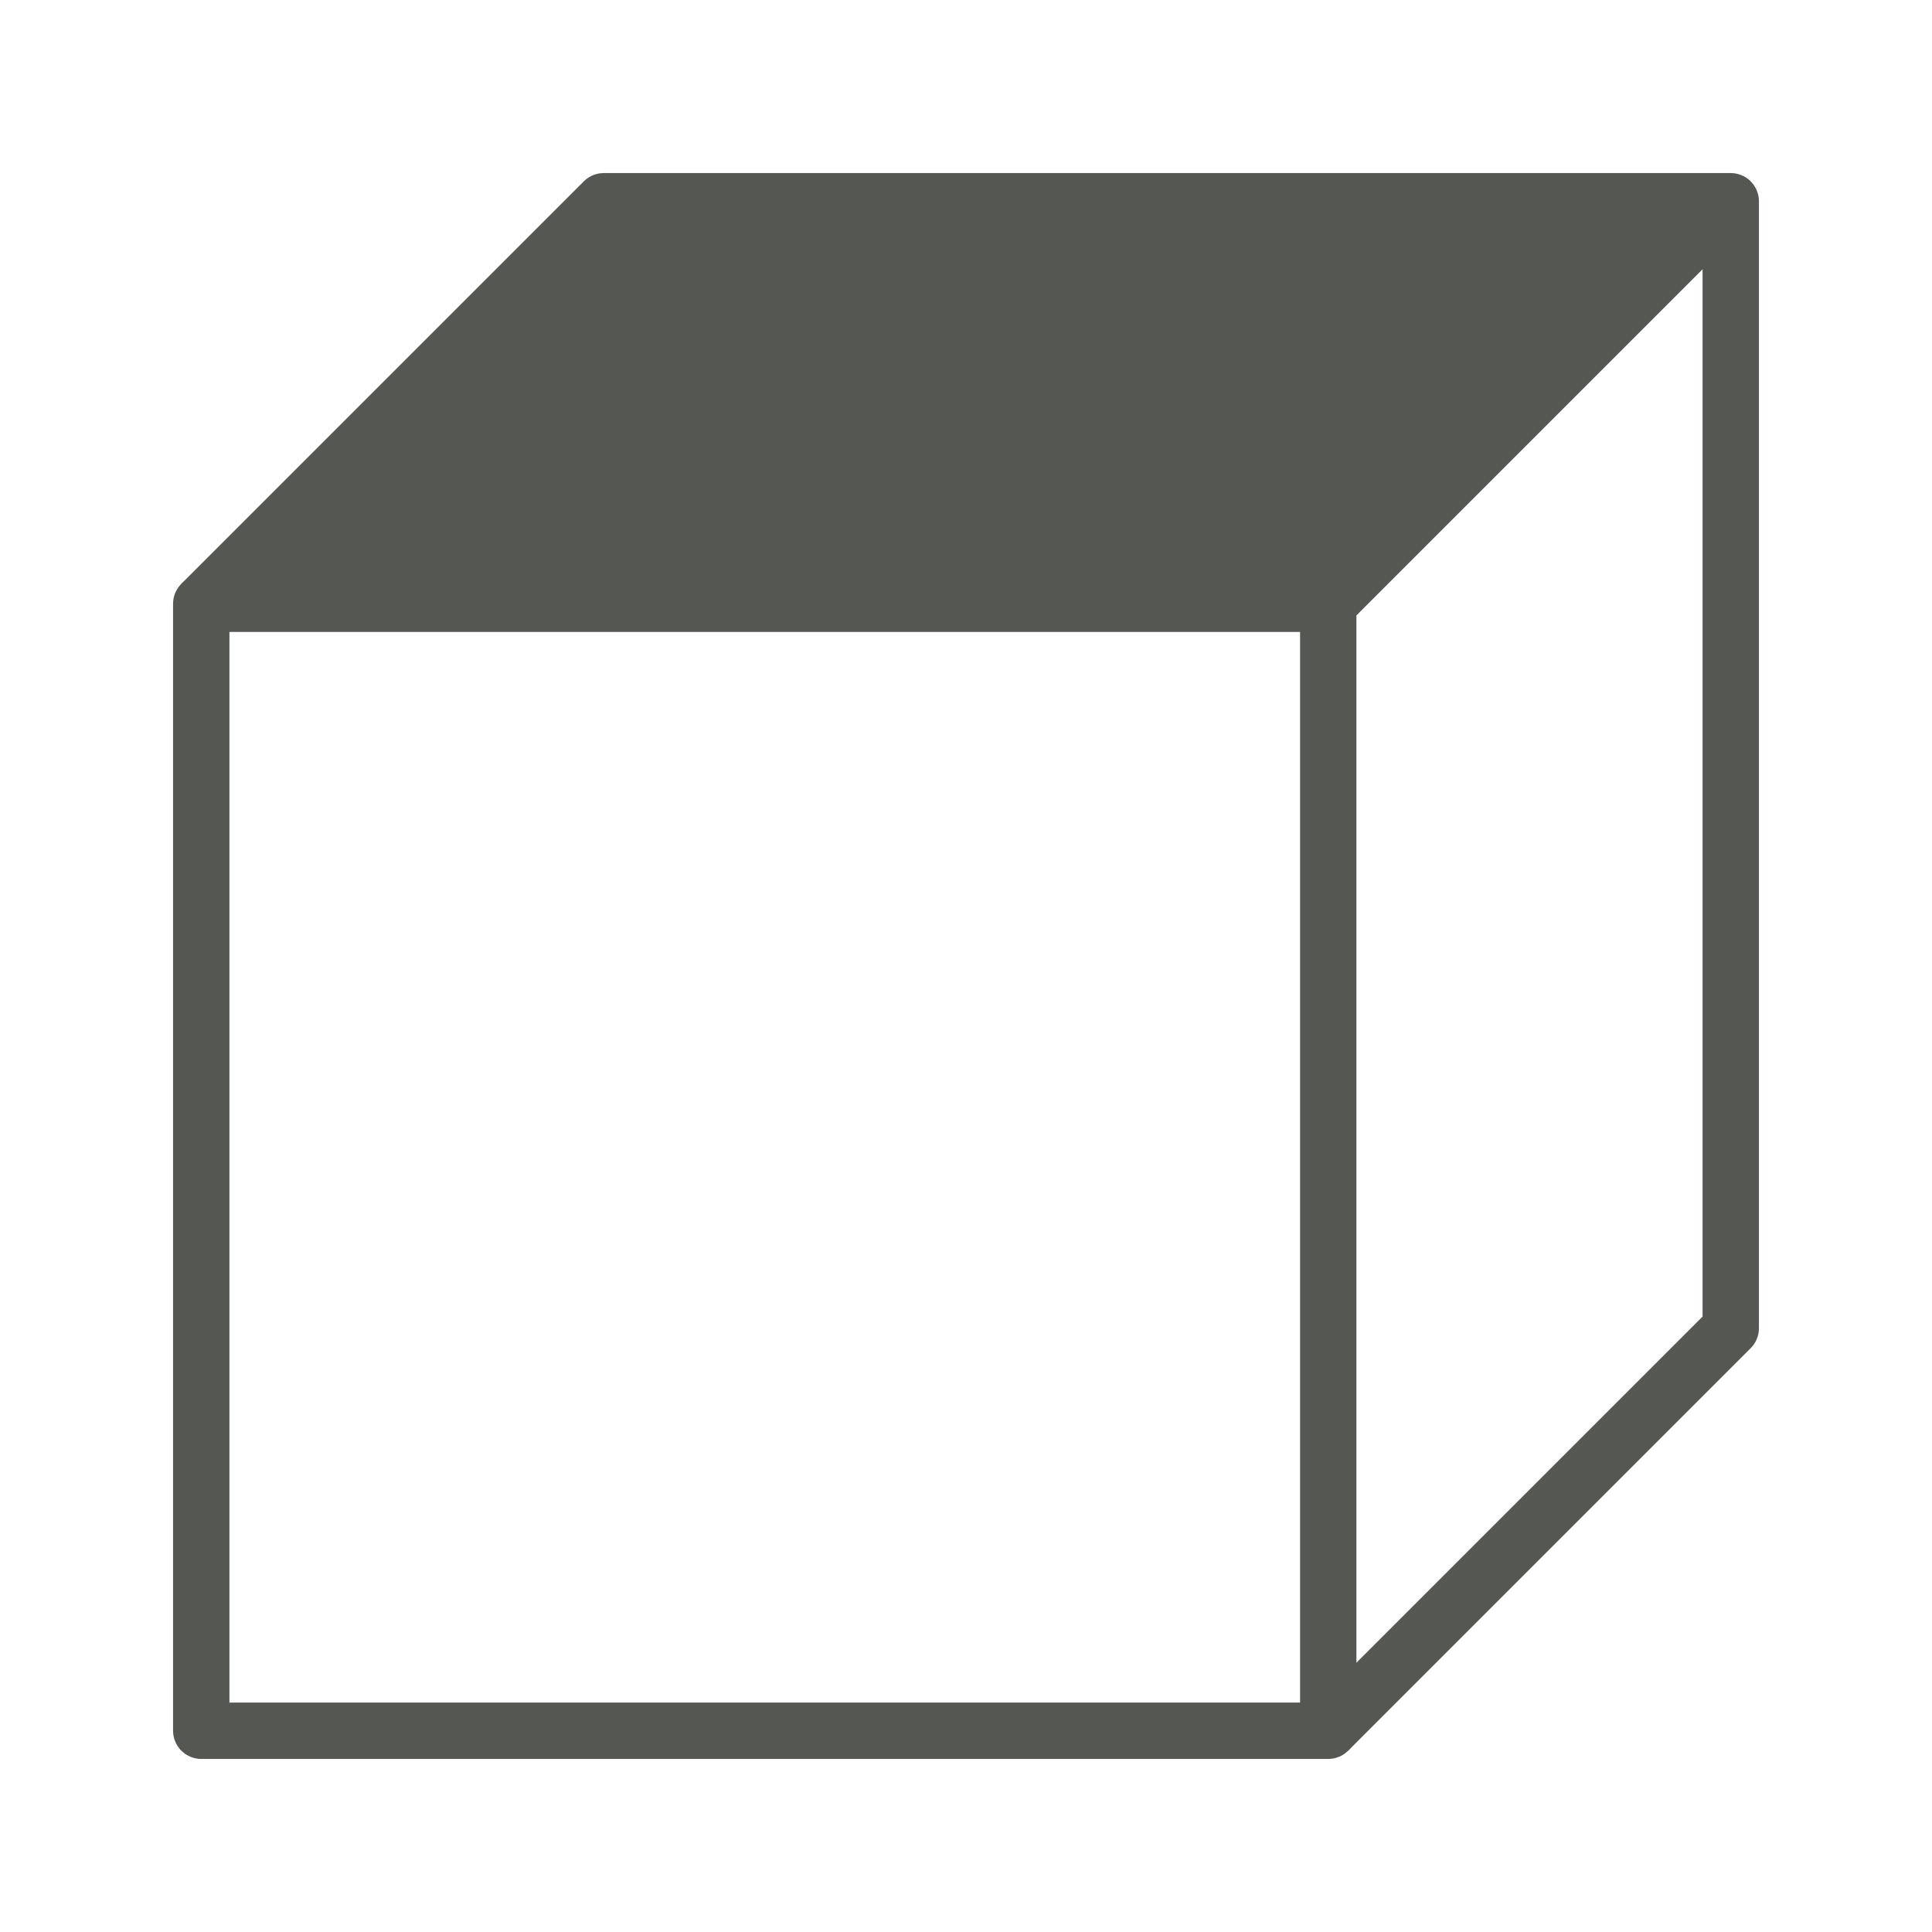
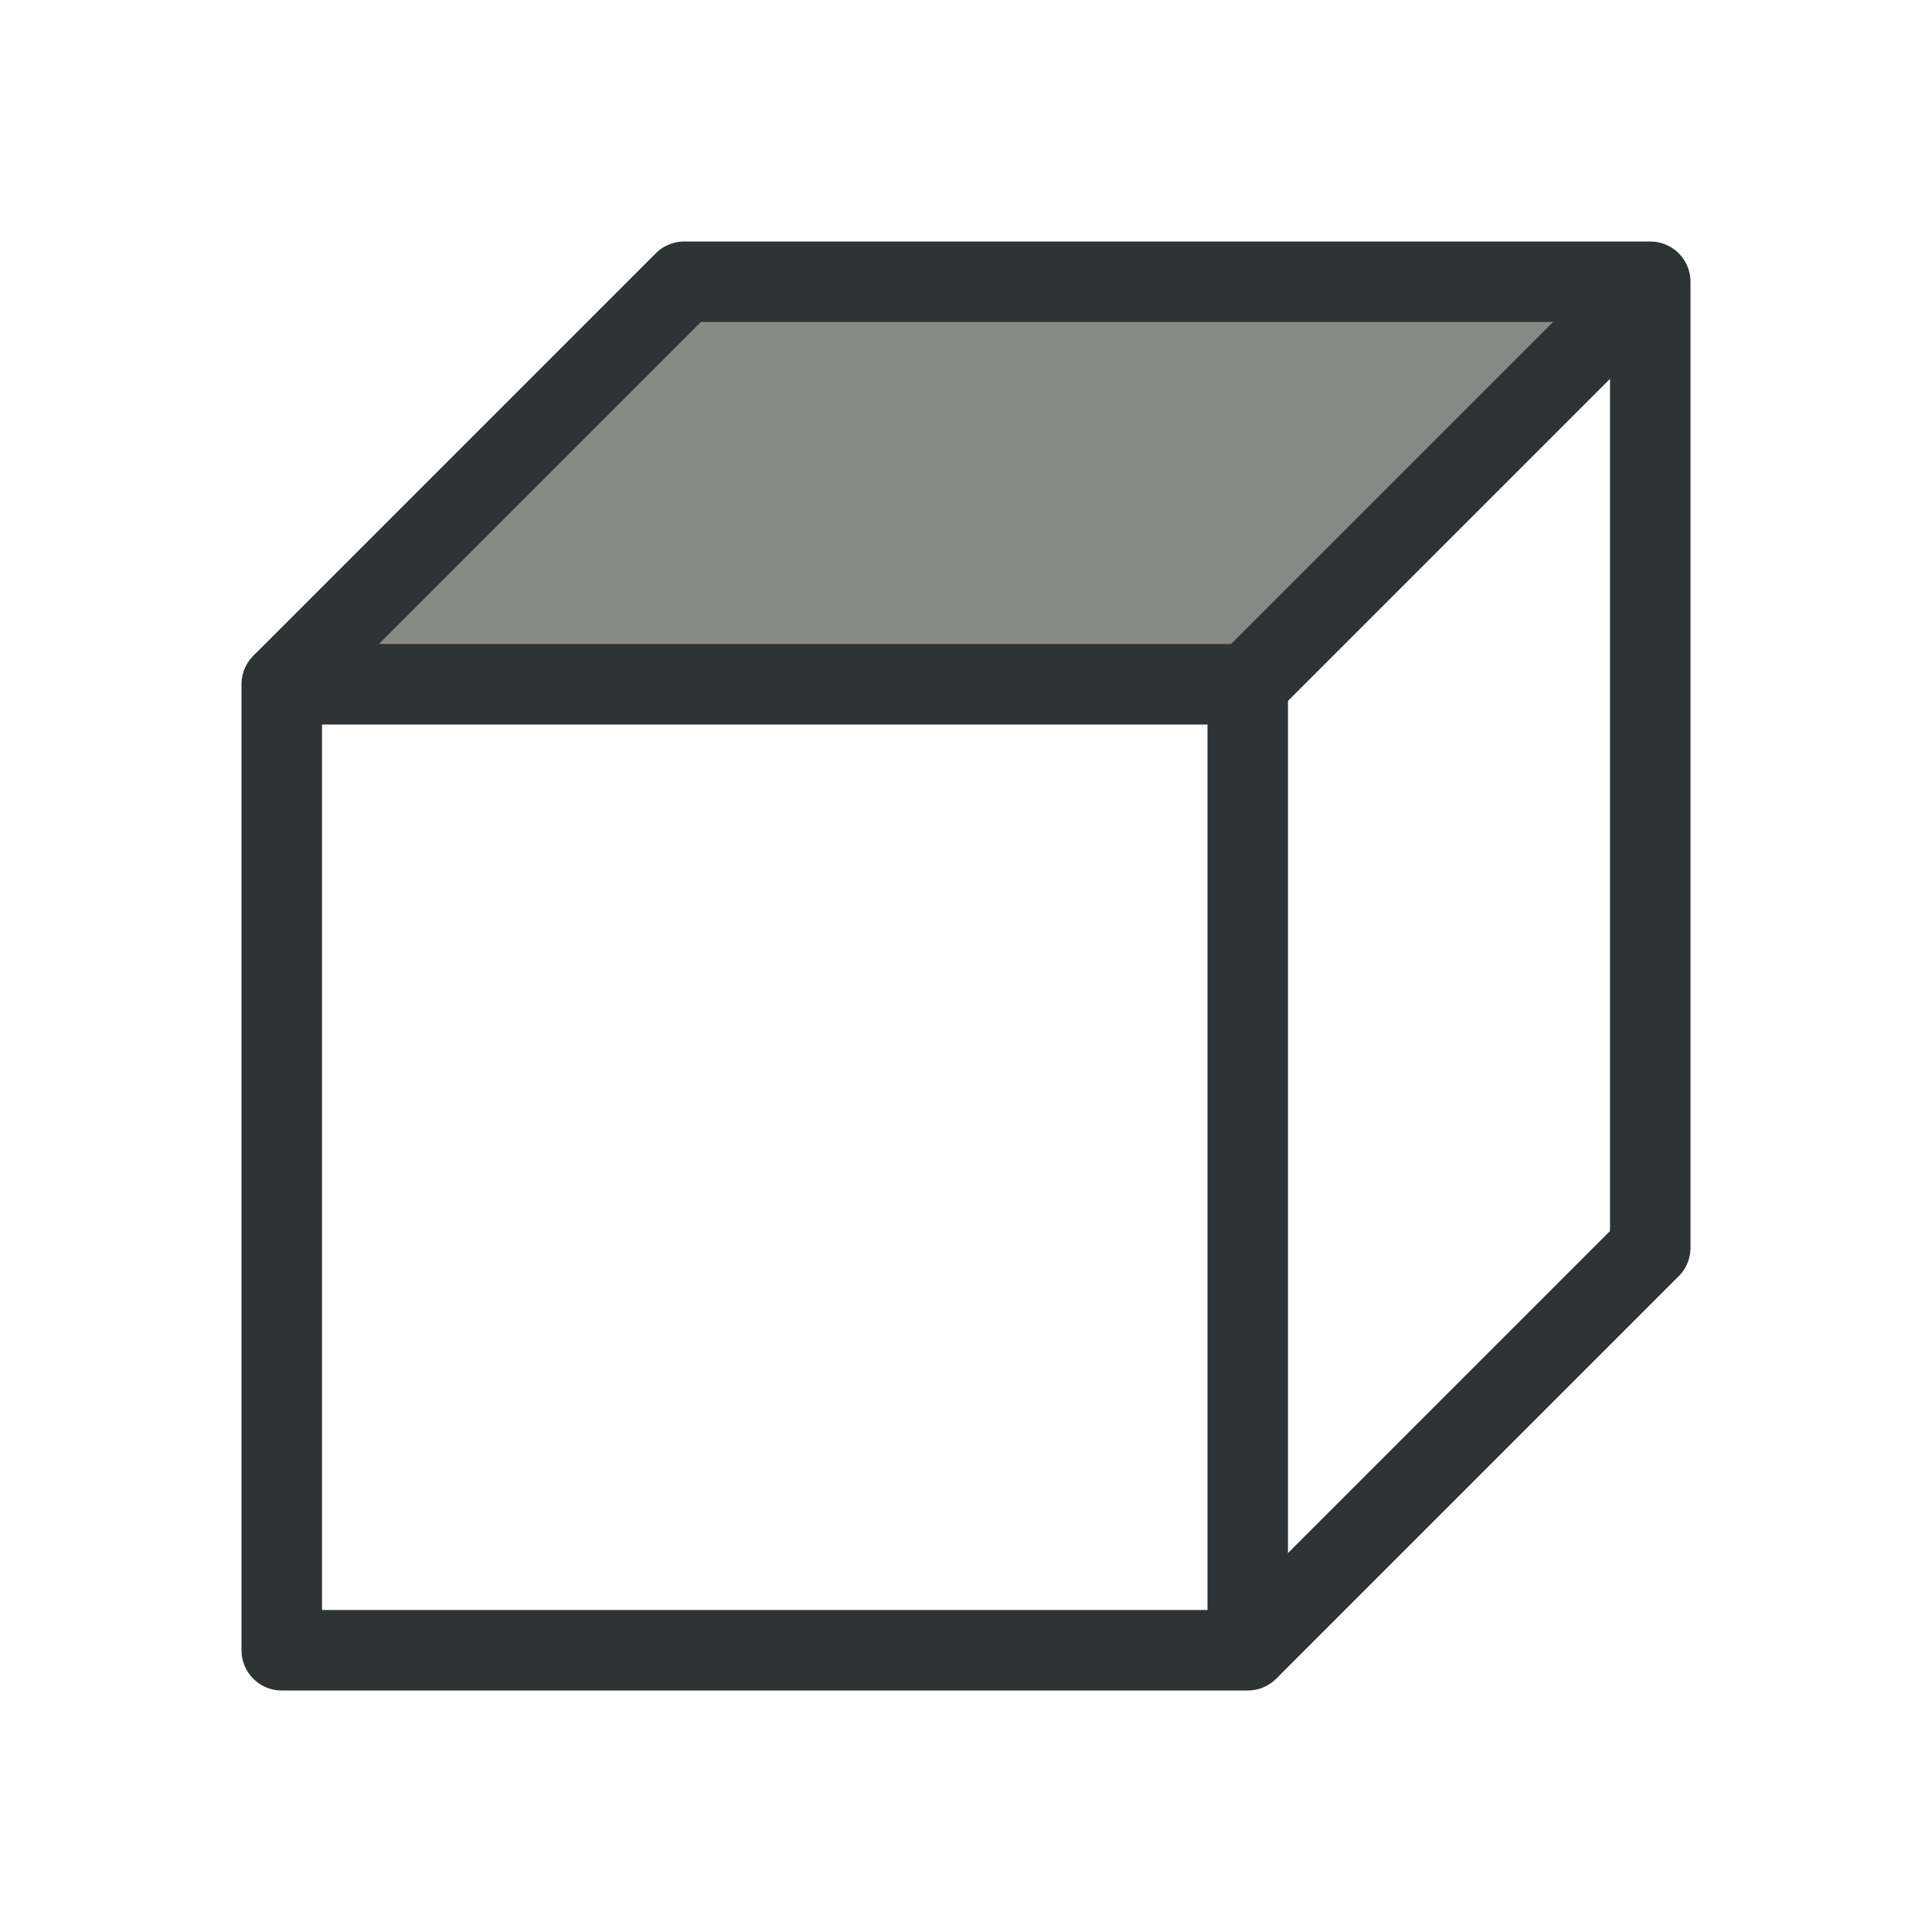
<svg xmlns="http://www.w3.org/2000/svg" width="24" height="24" viewBox="0 0 24 24" version="1.1" id="svg5" xml:space="preserve">
  <defs id="defs2" />
  <g id="layer3">
-     <path style="fill:#555753;stroke:none;stroke-linecap:square;stroke-linejoin:miter;stroke-dashoffset:1;paint-order:fill markers stroke" d="m 7.5,2.5 h 14 l -5,5 h -14 z" id="path912" />
+     <path style="fill:#888a85;stroke:none;stroke-linecap:square;stroke-linejoin:miter;stroke-dashoffset:1;paint-order:fill markers stroke" d="m 8.5,3.5 h 12 l -5,5 h -12 z" id="path912" />
    <path style="fill:none;fill-opacity:0.5;stroke:none;stroke-width:1.2;stroke-linejoin:round;stroke-dashoffset:1;paint-order:fill markers stroke" d="m 21.5,2.5 -5,5 h -13 l 5,-5 h 13" id="path1099" />
-     <path style="fill:none;stroke:#555753;stroke-width:0.7;stroke-linejoin:round;stroke-dasharray:none;stroke-dashoffset:1;paint-order:fill markers stroke" d="m 2.5,7.5 5,-5 h 14 v 14 l -5,5" id="path466" />
-     <path style="fill:none;stroke:#555753;stroke-width:0.7;stroke-linejoin:round;stroke-dashoffset:1;paint-order:fill markers stroke;stroke-dasharray:none" d="m 21.5,2.5 -5,5" id="path468" />
-     <path style="fill:none;fill-opacity:1;stroke:#555753;stroke-width:0.7;stroke-linejoin:round;stroke-dasharray:none;stroke-dashoffset:1;paint-order:fill markers stroke" d="m 16.5,21.5 h -14 v -14 h 14 z" id="path368" />
+     <path style="fill:none;stroke:#2e3436;stroke-width:1;stroke-linejoin:round;stroke-dasharray:none;stroke-dashoffset:1;paint-order:fill markers stroke" d="m 3.5,8.5 5,-5 h 12 v 12 l -5,5" id="path466" />
+     <path style="fill:none;stroke:#2e3436;stroke-width:1;stroke-linejoin:round;stroke-dasharray:none;stroke-dashoffset:1;paint-order:fill markers stroke" d="m 20.5,3.5 -5,5" id="path468" />
+     <path style="fill:none;fill-opacity:1;stroke:#2e3436;stroke-width:1;stroke-linejoin:round;stroke-dasharray:none;stroke-dashoffset:1;paint-order:fill markers stroke" d="m 15.5,20.5 h -12 v -12 h 12 z" id="path368" />
  </g>
</svg>
